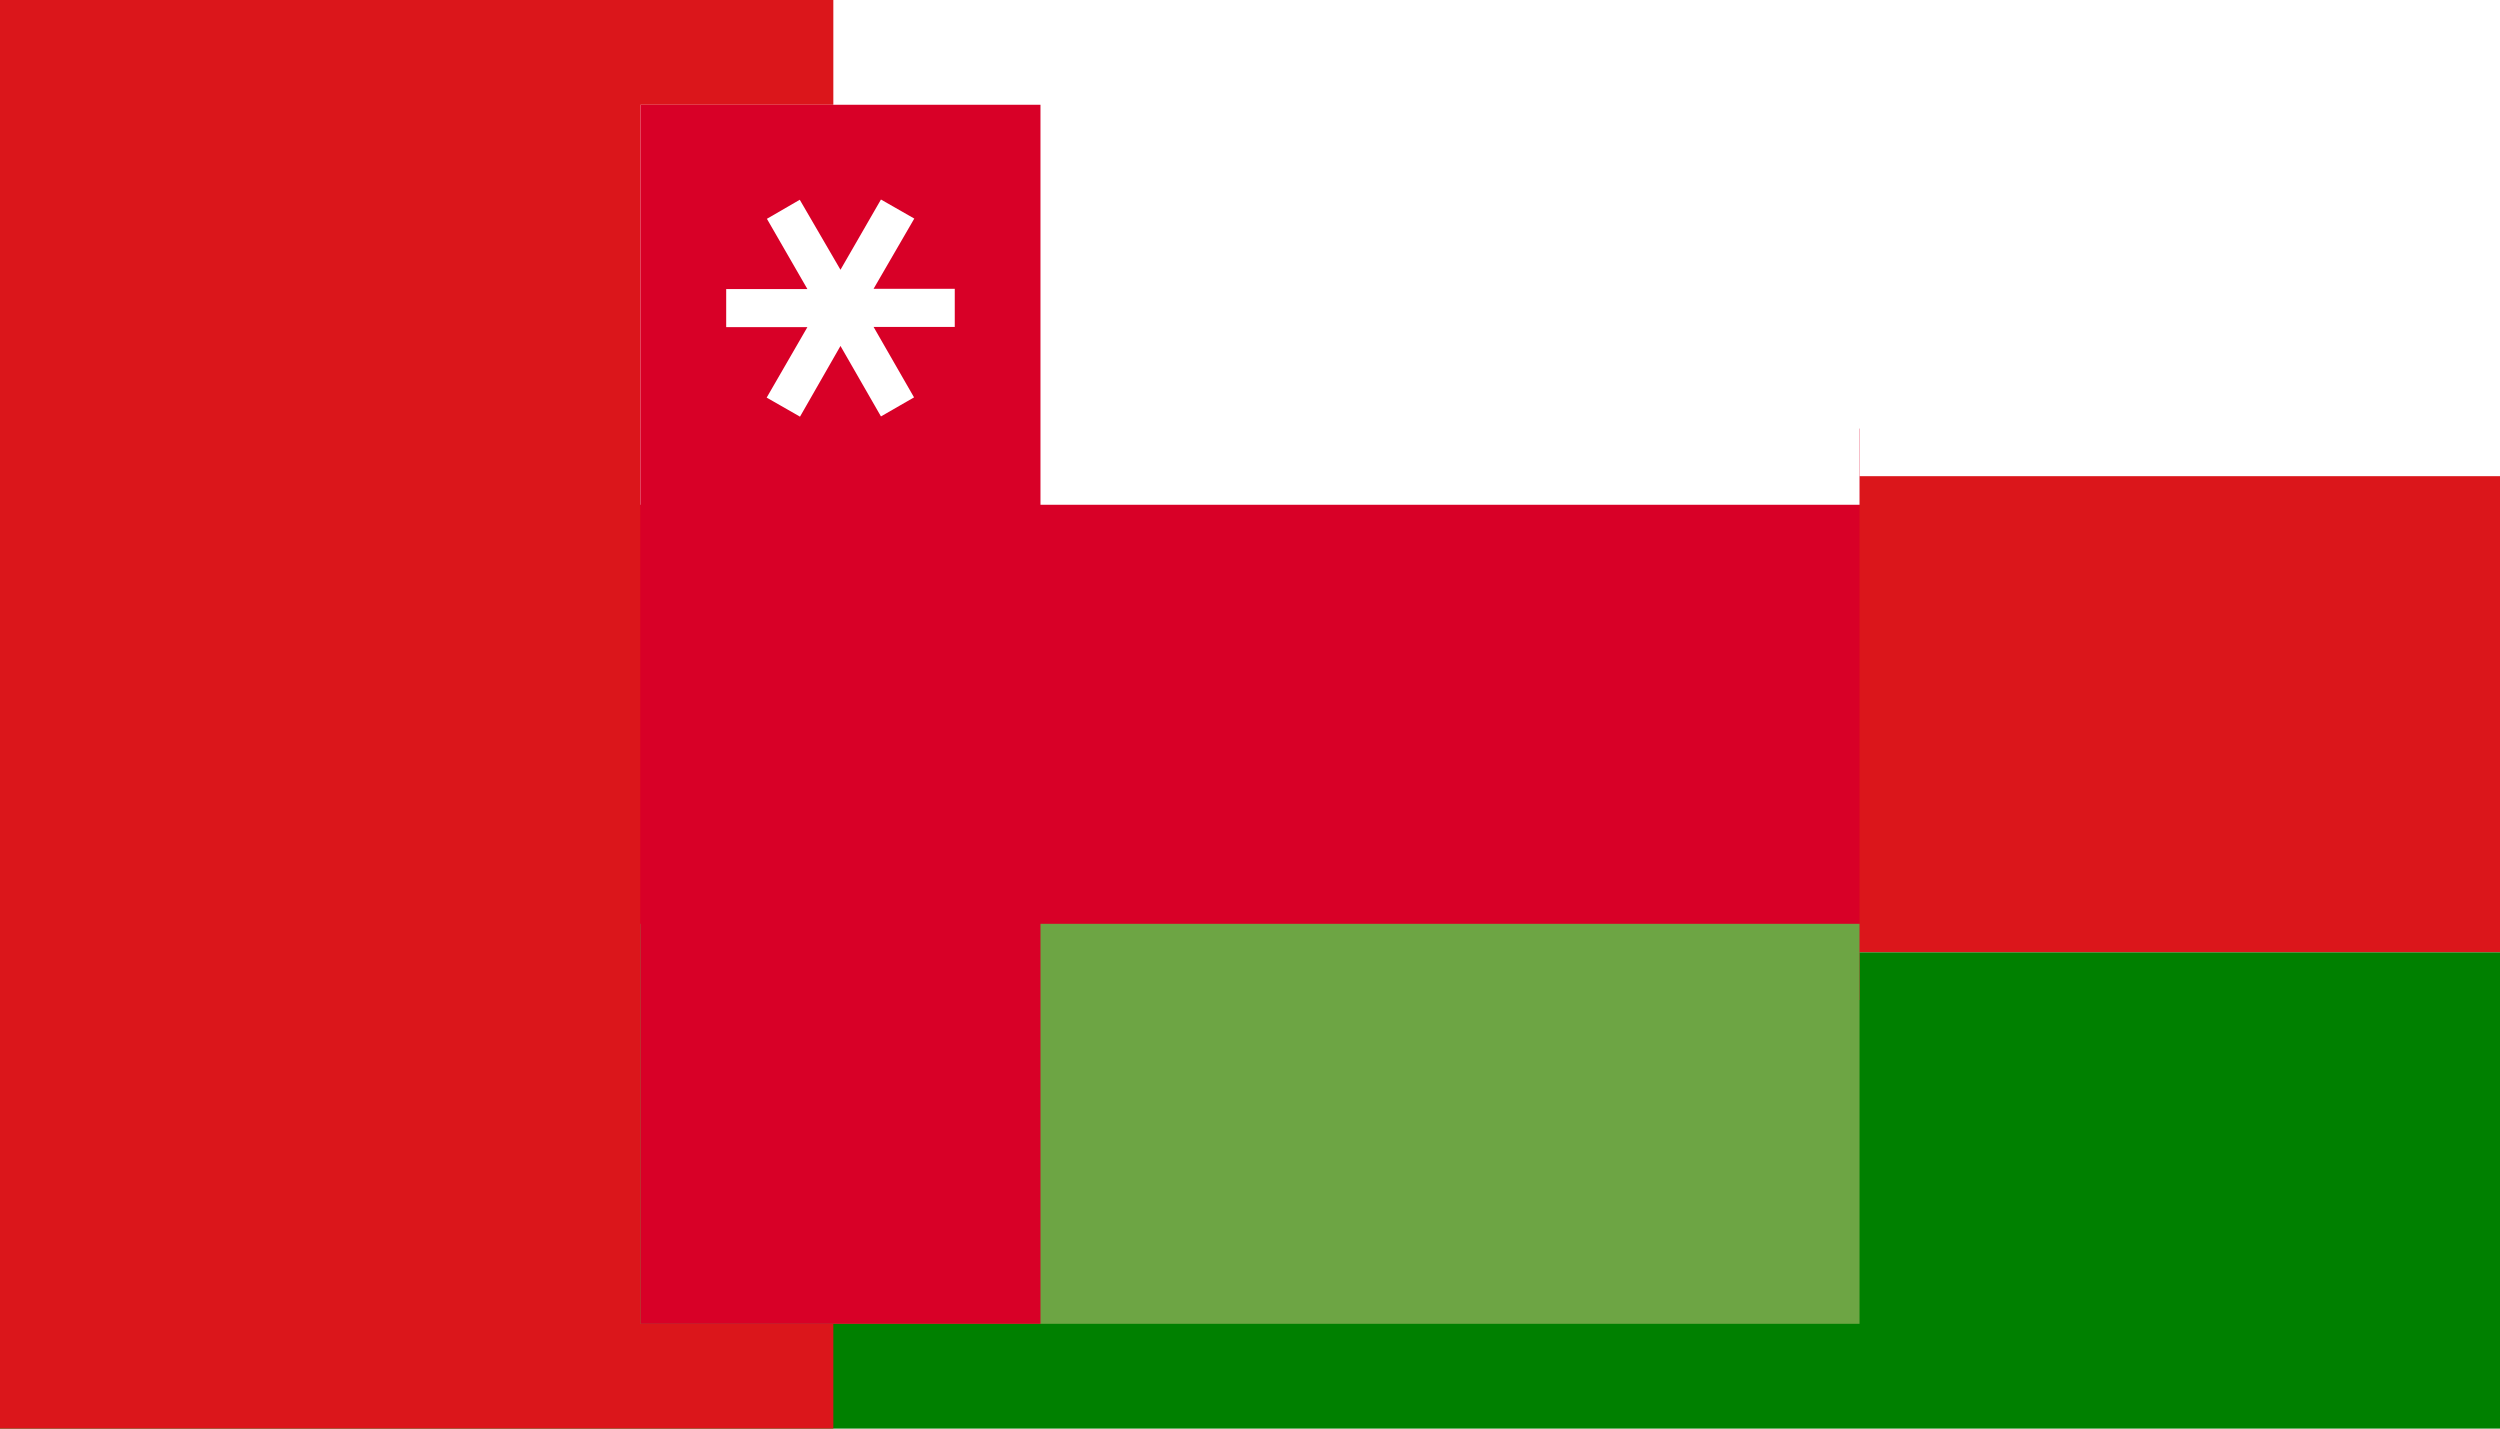
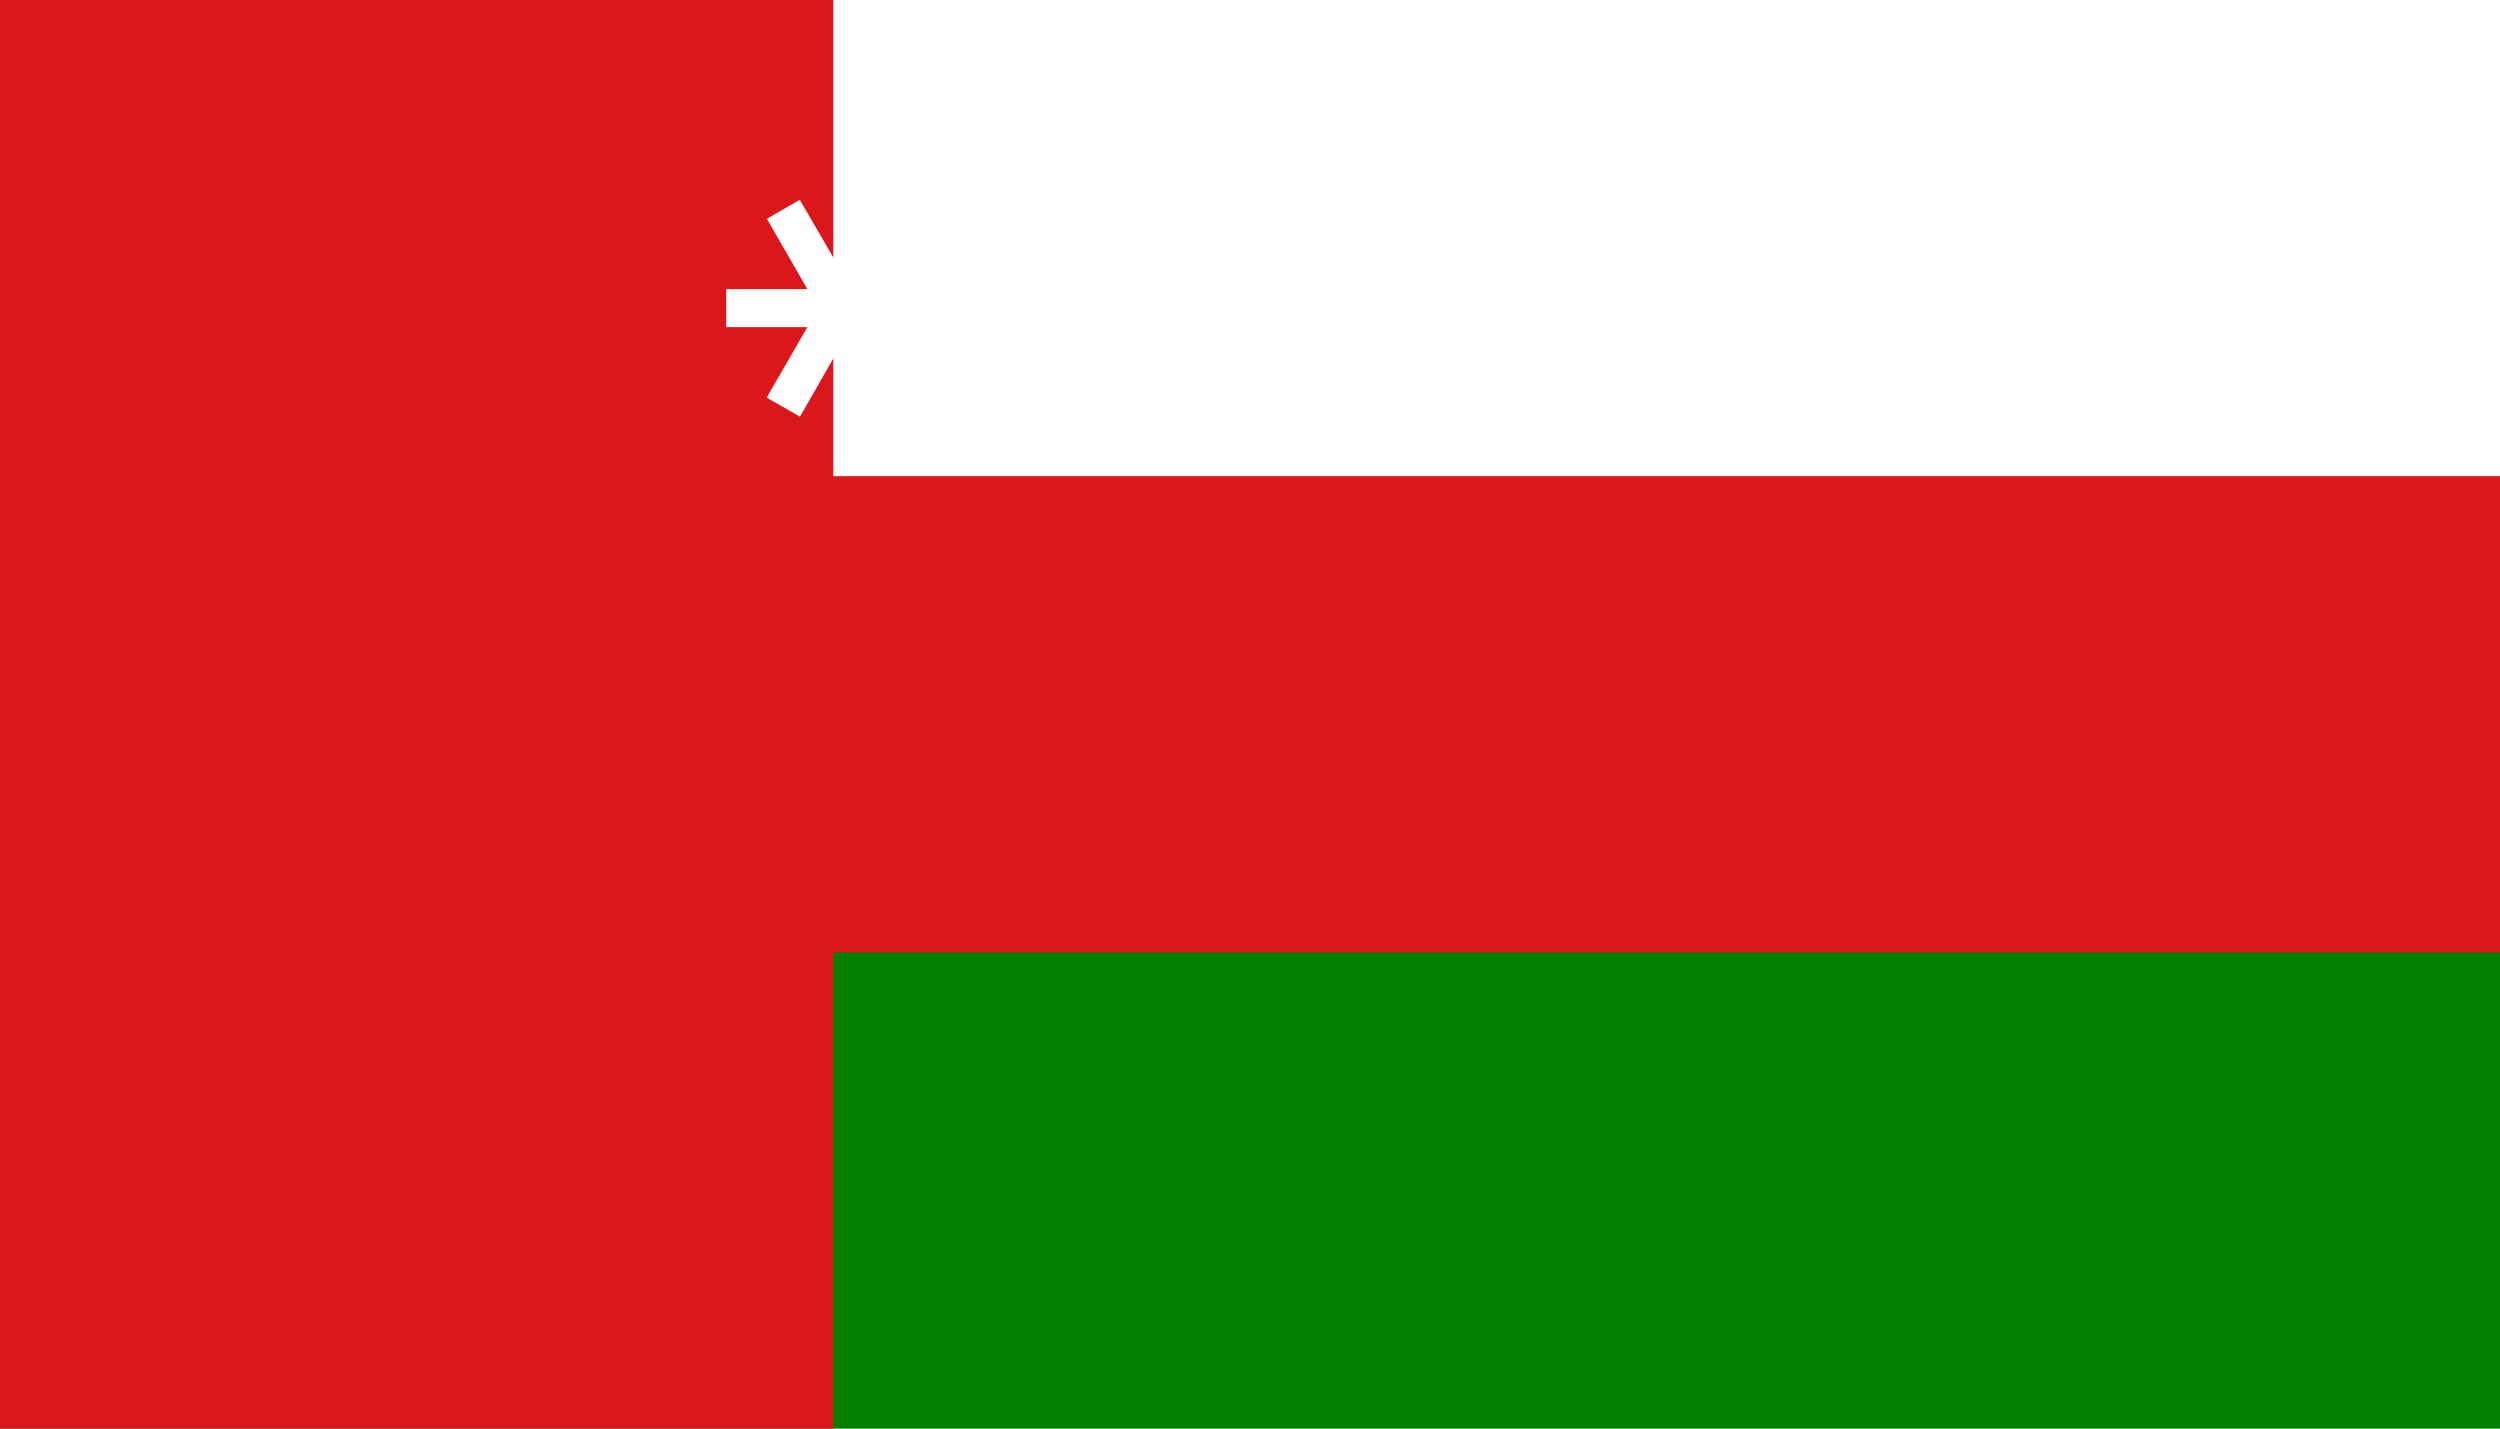
<svg xmlns="http://www.w3.org/2000/svg" width="1050" height="600">
+   <path fill="#028002" d="M0 0h1050v600H0z" />
+   <path fill="#DB171B" d="M0 0h1050v400H0z" />
  <path fill="#FFFFFF" d="M0 0h1050v200H0z" />
-   <path fill="#DB161B" d="M0 200h1050v200H0z" />
-   <path fill="#008000" d="M0 400h1050v200H0z" />
-   <path fill="#DB161B" d="M0 0h350v600H0z" />
+   <path fill="#DB171B" d="M0 0h350v600H0z" />
  <g transform="translate(269,44)">
-     <path fill="#D80027" d="M0 136h512v240H0z" />
-     <path fill="#6DA544" d="M0 344h512v168H0z" />
-     <path fill="#FFFFFF" d="M0 0h512v168H0z" />
-     <path fill="#D80027" d="M0 512V0h168v512z" />
    <path fill="#FFFFFF" d="m101 130.9-17-29.6L67 131l-14-8 17.1-29.6H36v-16h34.1l-17-29.5 13.8-8L84 69.3l17-29.5 14 8-17.1 29.5H132v16H97.9l17 29.6z" />
  </g>
</svg>
